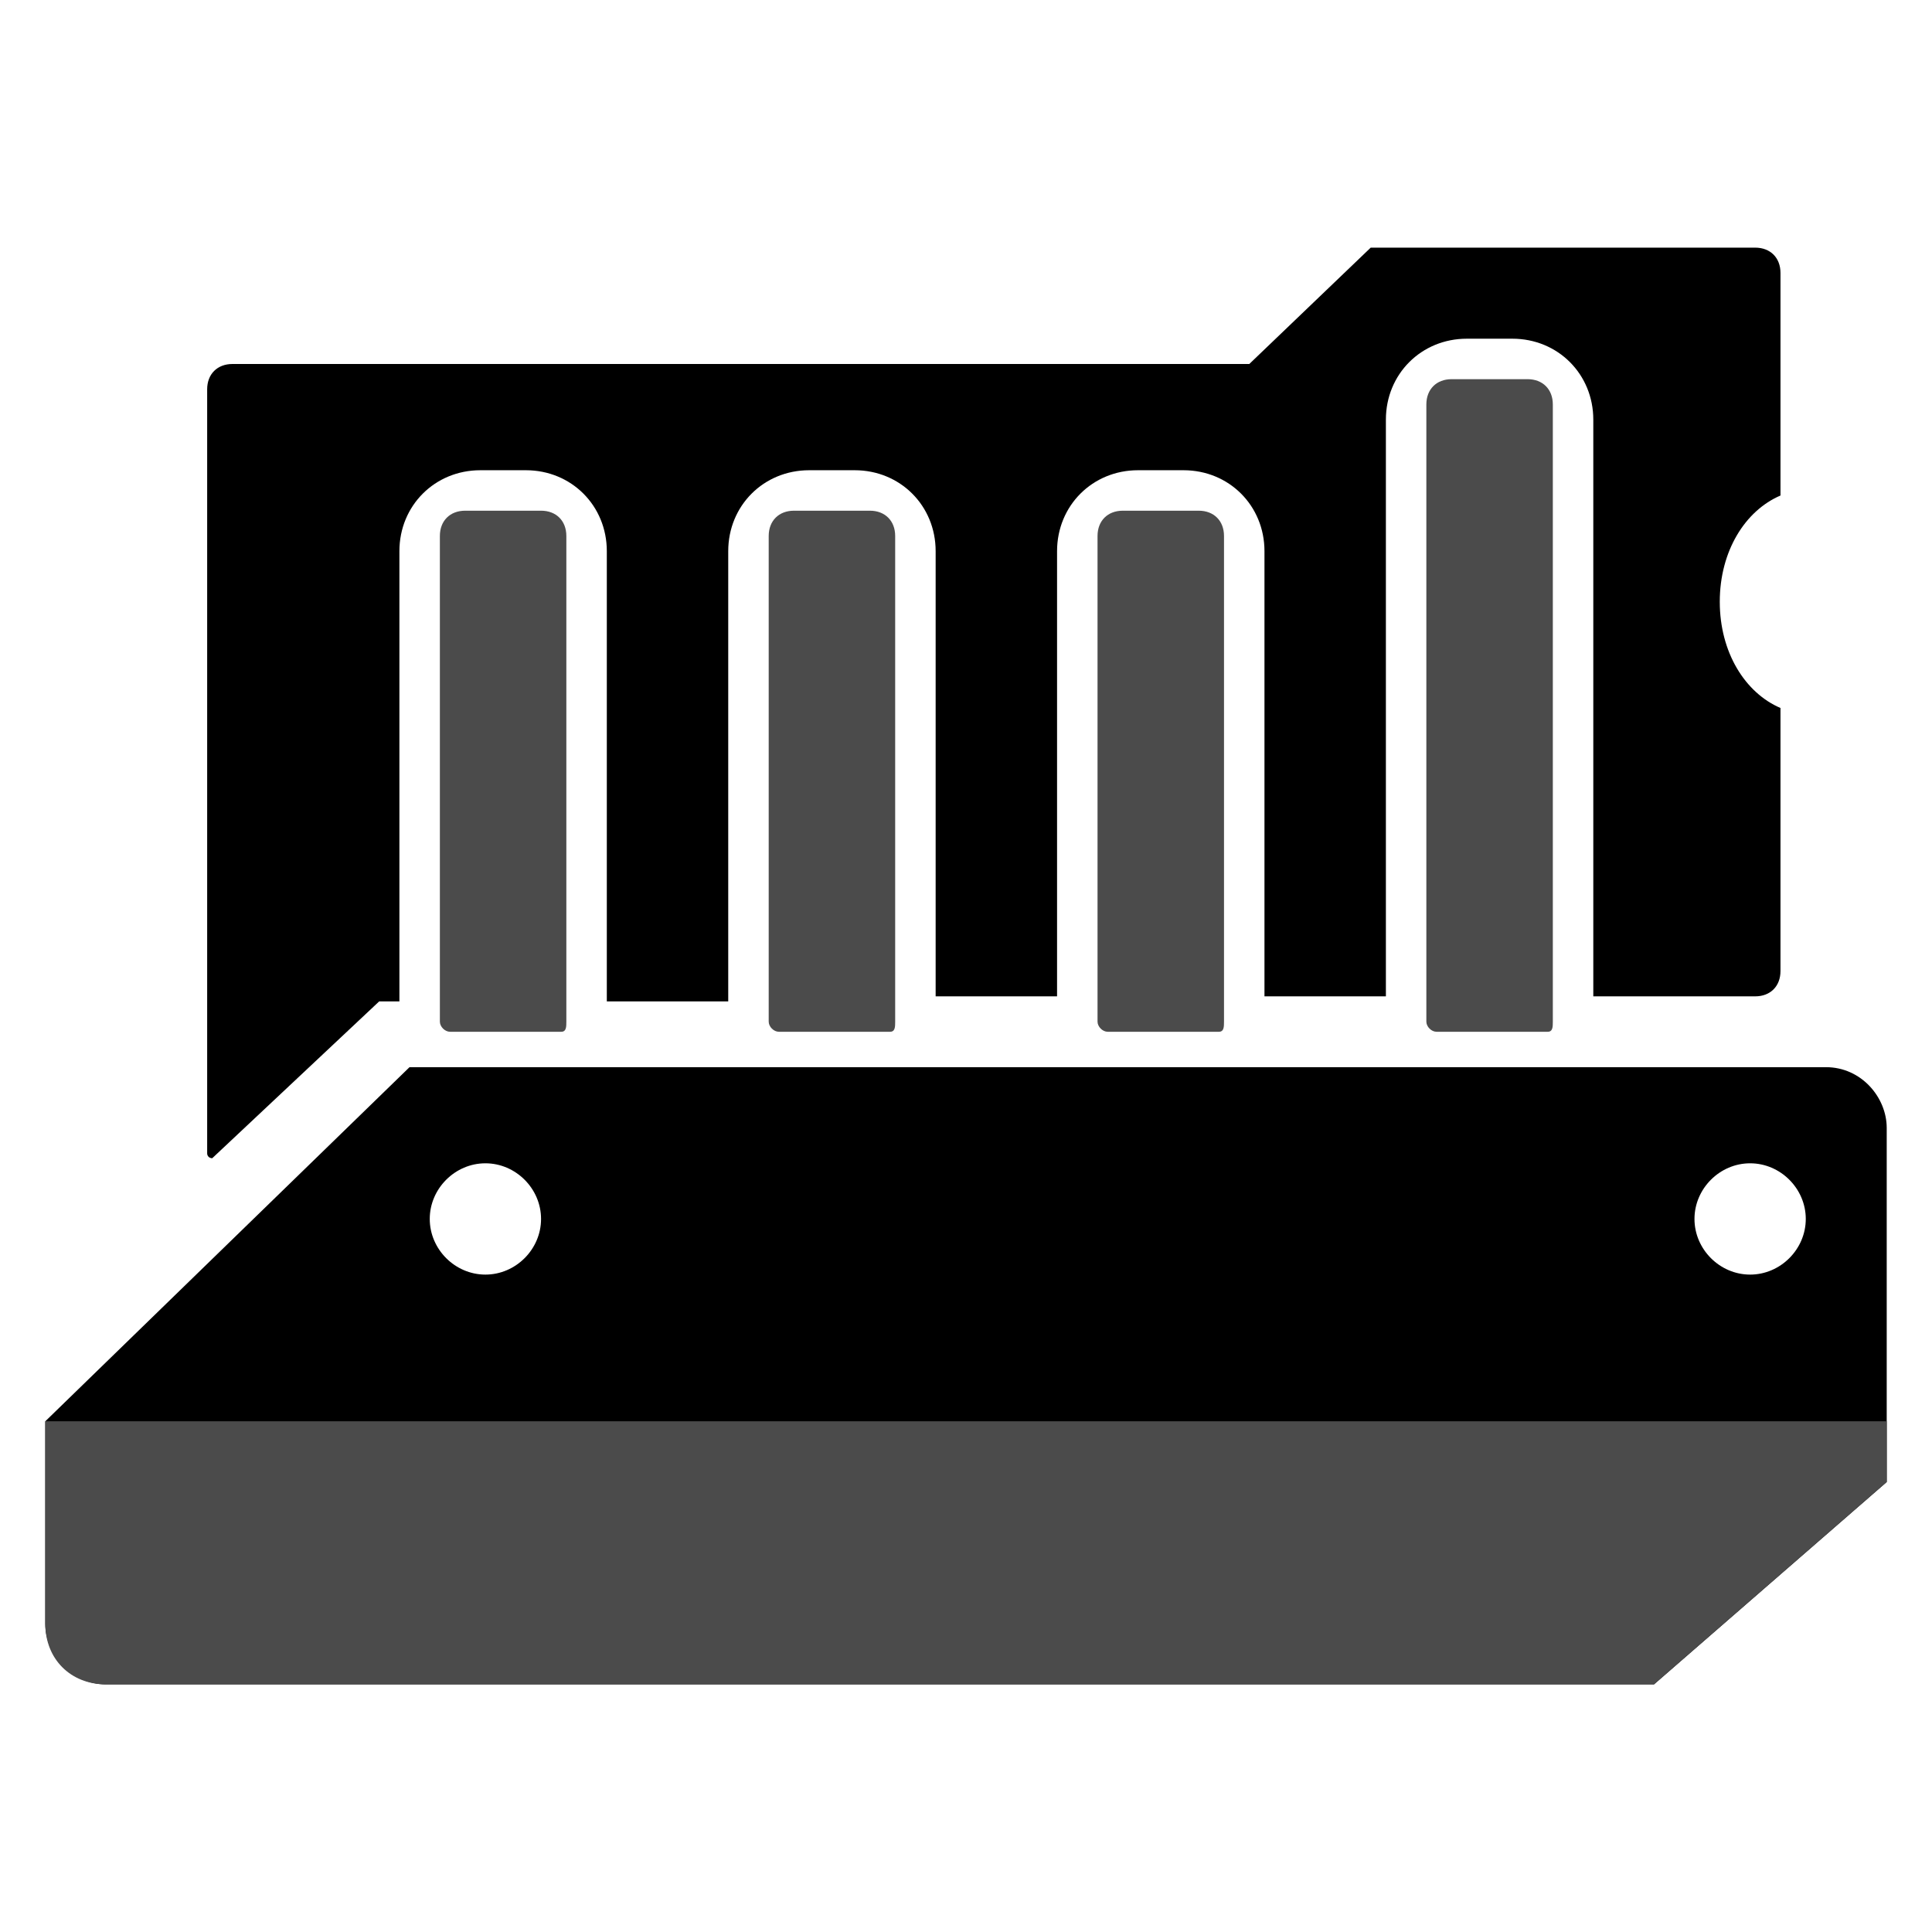
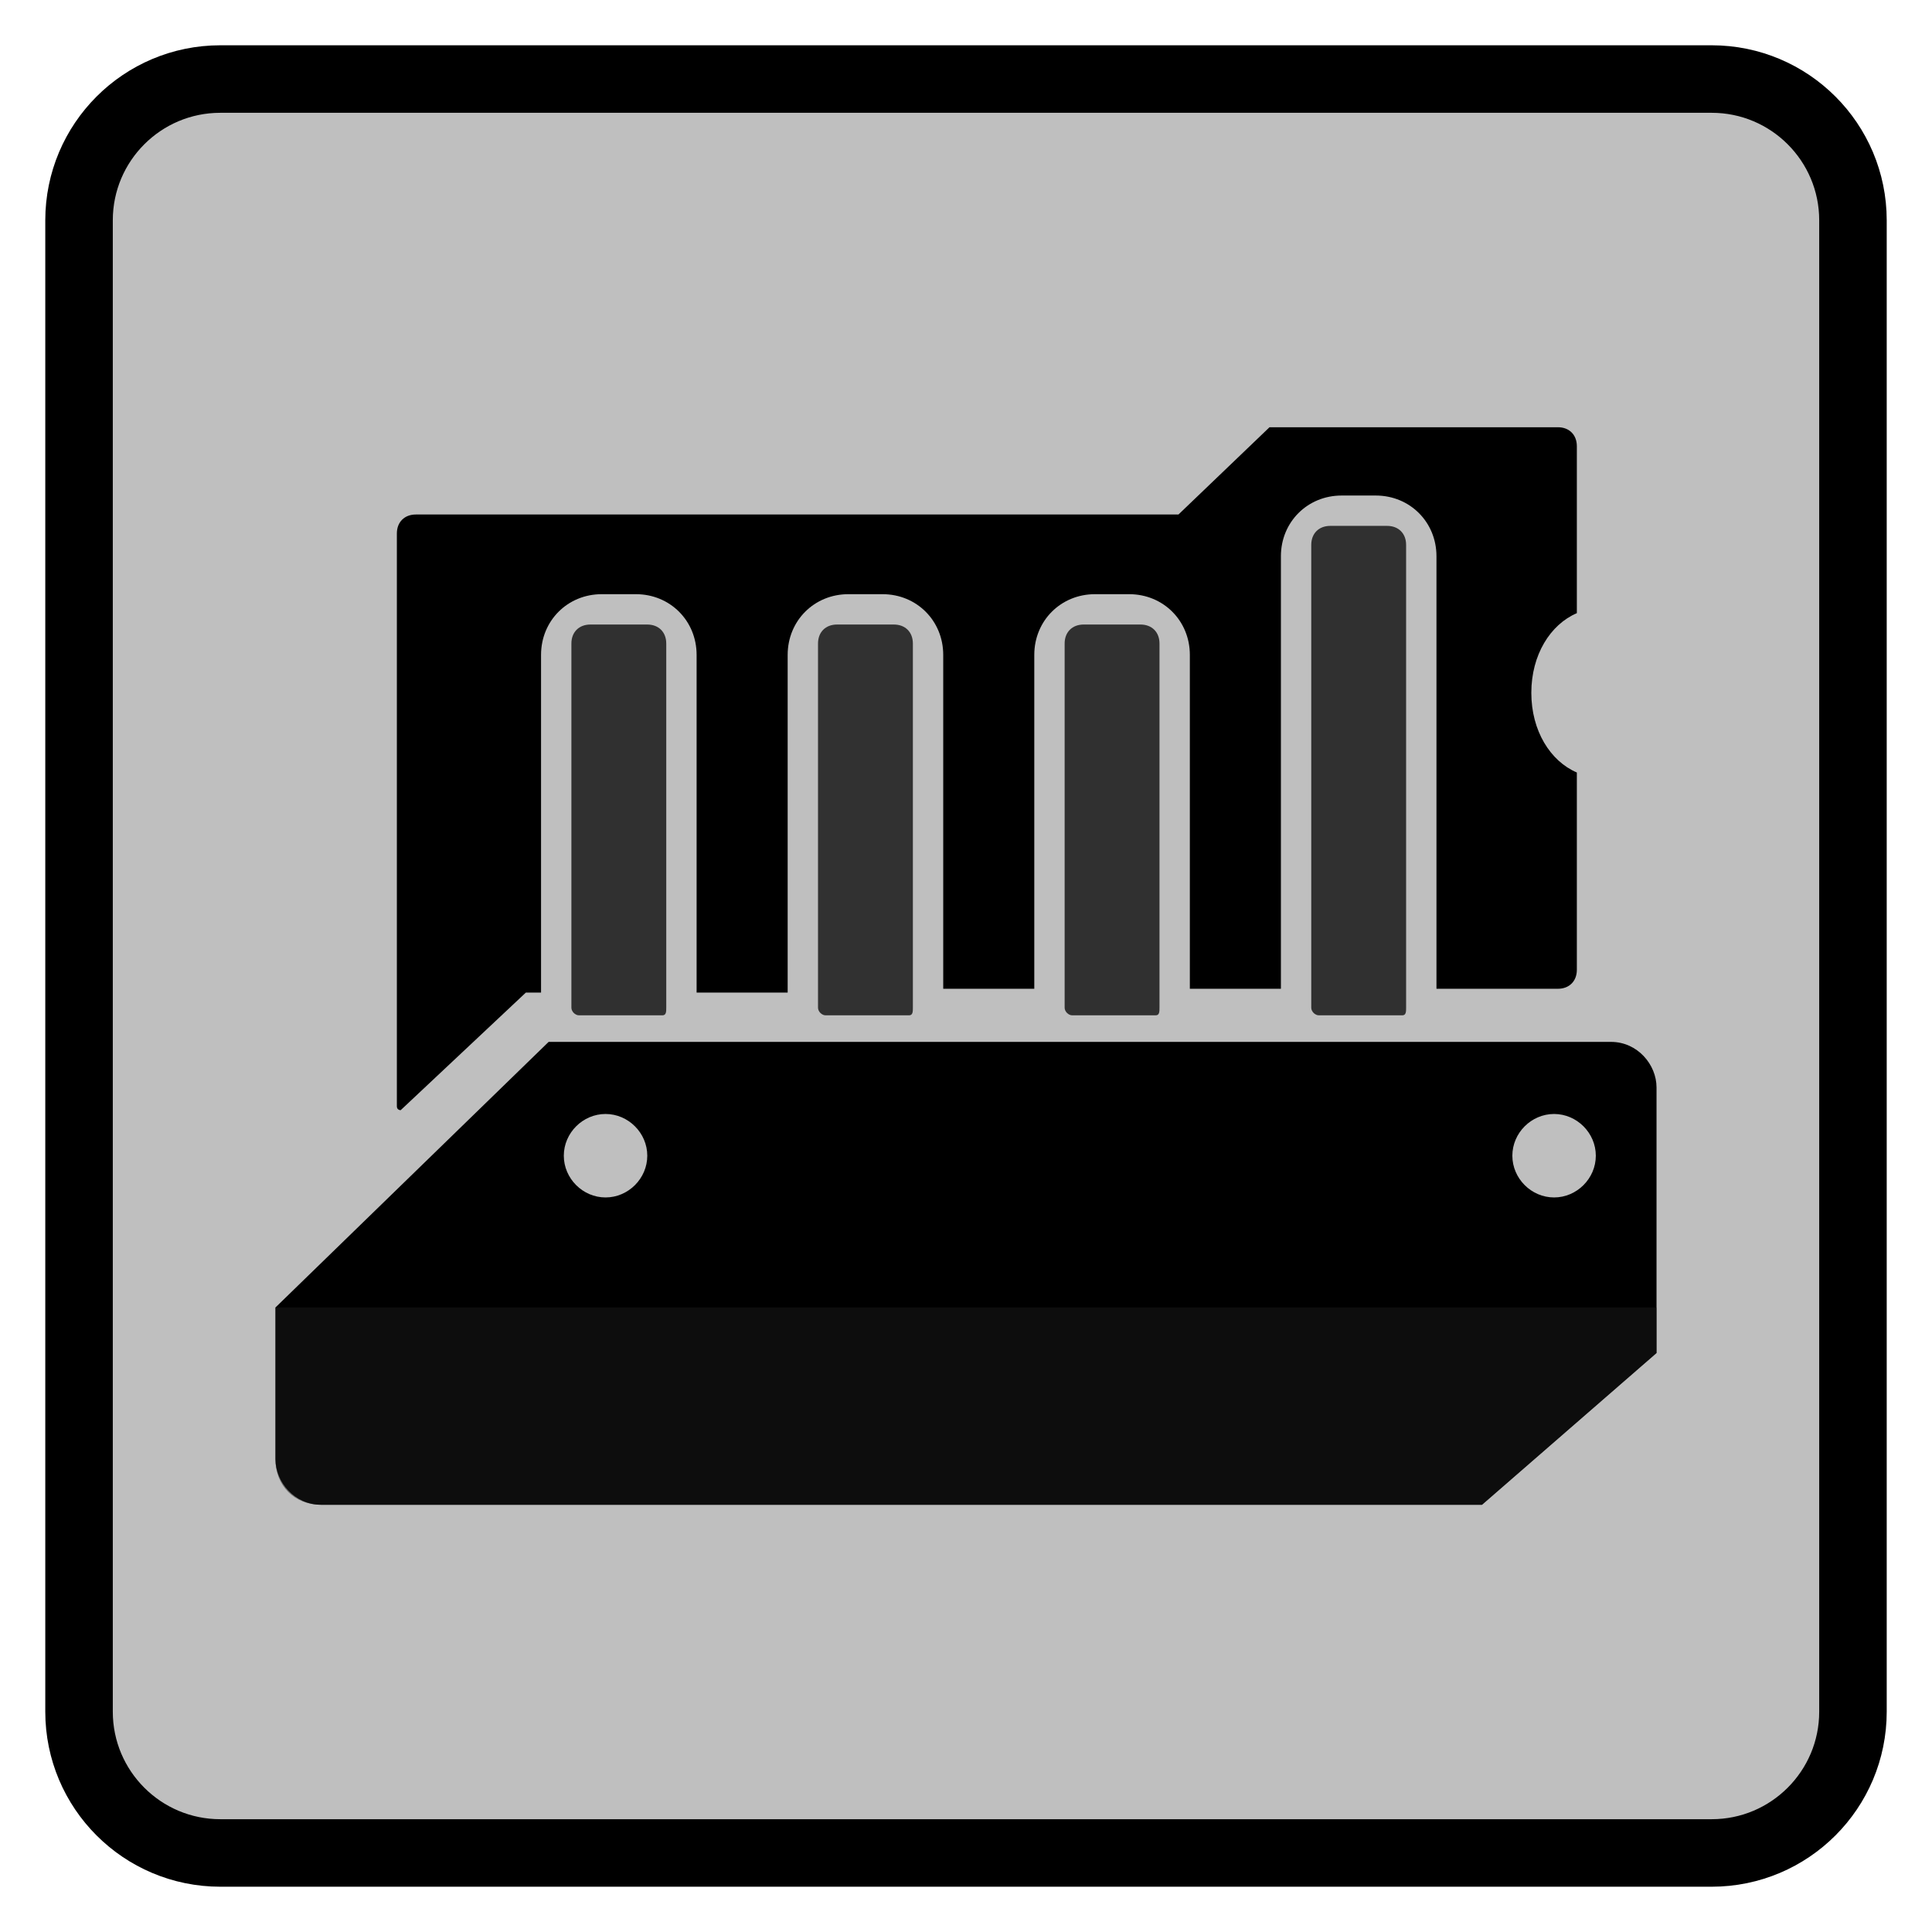
- <svg xmlns="http://www.w3.org/2000/svg" xml:space="preserve" id="Layer_4_1_" width="512" height="512" x="0" y="0" version="1.1">
+ <svg xmlns="http://www.w3.org/2000/svg" id="svg5" width="512" height="512" version="1.1" viewBox="0 0 135.467 135.467">
+   <g id="layer1">
+     <rect id="rect846" width="124.383" height="124.383" x="5.542" y="5.542" ry="9.908" style="fill:#000;fill-opacity:.251;stroke:#000;stroke-width:4.734;stroke-linejoin:round;stroke-opacity:1" />
+     <g id="g20" transform="translate(18.516 18.517) scale(2.66037)">
+       <path id="path4" d="M.3 27.5v4c0 .6.5 1.2 1.2 1.2h30.6l4.6-4v-7c0-.6-.5-1.2-1.2-1.2h-28l-7.2 7M9 24.6c-.6 0-1.1-.5-1.1-1.1 0-.6.5-1.1 1.1-1.1.6 0 1.1.5 1.1 1.1 0 .6-.5 1.1-1.1 1.1zm25 0c-.6 0-1.1-.5-1.1-1.1 0-.6.5-1.1 1.1-1.1.6 0 1.1.5 1.1 1.1 0 .6-.5 1.1-1.1 1.1z" class="st0" style="fill:#000;fill-opacity:1" />
+       <path id="path6" d="M1.5 32.7h30.6l4.6-4v-1.2H.3v4c0 .7.5 1.2 1.2 1.2z" class="st1" style="fill:#1a1a1a;fill-opacity:.503;opacity:1" />
+       <path id="path8" d="M34.6 9.2V4.8c0-.3-.2-.5-.5-.5h-7.6l-2.4 2.3H4c-.3 0-.5.2-.5.5v15.1c0 .1.1.1.1.1l3.3-3.1h.4v-8.9c0-.9.7-1.6 1.6-1.6h.9c.9 0 1.6.7 1.6 1.6v8.9h2.4v-8.9c0-.9.7-1.6 1.6-1.6h.9c.9 0 1.6.7 1.6 1.6v8.8h2.4v-8.8c0-.9.7-1.6 1.6-1.6h.9c.9 0 1.6.7 1.6 1.6v8.8h2.4V7.7c0-.9.7-1.6 1.6-1.6h.9c.9 0 1.6.7 1.6 1.6v11.4h3.2c.3 0 .5-.2.5-.5v-5.2c-.7-.3-1.2-1.1-1.2-2.1s.5-1.8 1.2-2.1z" class="st0" style="fill:#000;fill-opacity:1" />
+       <g id="g18">
+         <path id="path10" d="M10.5 19.8H8.3c-.1 0-.2-.1-.2-.2V10c0-.3.2-.5.5-.5h1.5c.3 0 .5.2.5.5v9.6c0 .1 0 .2-.1.2z" class="st1" style="fill:#000;fill-opacity:1;opacity:.75" />
+         <path id="path12" d="M17 19.8h-2.2c-.1 0-.2-.1-.2-.2V10c0-.3.2-.5.5-.5h1.5c.3 0 .5.2.5.5v9.6c0 .1 0 .2-.1.2z" class="st1" style="fill:#010101;fill-opacity:1;opacity:.75" />
+         <path id="path14" d="M23.5 19.8h-2.2c-.1 0-.2-.1-.2-.2V10c0-.3.2-.5.5-.5h1.5c.3 0 .5.2.5.5v9.6c0 .1 0 .2-.1.2z" class="st1" style="fill:#000;fill-opacity:1;opacity:.75" />
+         <path id="path16" d="M30 19.8h-2.2c-.1 0-.2-.1-.2-.2V7.4c0-.3.2-.5.5-.5h1.5c.3 0 .5.2.5.5v12.2c0 .1 0 .2-.1.2z" class="st1" style="fill:#000;fill-opacity:1;opacity:.75" />
+       </g>
+     </g>
+   </g>
  <style id="style2" type="text/css">.st0{fill:#241c1c}.st1{fill:#483737}</style>
-   <g id="g1770">
-     <path id="path4" d="M12 376.66v53.626c0 8.044 6.703 16.088 16.088 16.088H438.33L500 392.747v-93.846c0-8.044-6.703-16.088-16.088-16.088H108.527L12 376.66m116.637-38.879c-8.044 0-14.747-6.703-14.747-14.747s6.703-14.747 14.747-14.747 14.748 6.703 14.748 14.747-6.704 14.747-14.748 14.747zm335.165 0c-8.044 0-14.747-6.703-14.747-14.747s6.703-14.747 14.747-14.747 14.747 6.703 14.747 14.747-6.703 14.747-14.747 14.747z" class="st0" style="fill:#000;fill-opacity:1;stroke-width:13.407" />
-     <path id="path6" d="M28.088 446.374H438.33L500 392.747V376.66H12v53.627c0 9.384 6.703 16.088 16.088 16.088z" class="st1" style="fill:#4b4b4b;fill-opacity:1;stroke-width:13.407" />
-     <path id="path8" d="M471.846 131.319v-58.99c0-4.021-2.681-6.702-6.703-6.702h-101.89l-32.176 30.835H61.604c-4.022 0-6.703 2.681-6.703 6.703V305.604c0 1.341 1.34 1.341 1.34 1.341l44.243-41.56h5.362V146.066c0-12.066 9.385-21.45 21.45-21.45h12.067c12.066 0 21.45 9.384 21.45 21.45v119.319h32.176V146.066c0-12.066 9.385-21.45 21.45-21.45h12.066c12.066 0 21.451 9.384 21.451 21.45v117.978h32.176V146.066c0-12.066 9.384-21.45 21.45-21.45h12.066c12.066 0 21.45 9.384 21.45 21.45v117.978h32.177V111.209c0-12.066 9.384-21.45 21.45-21.45h12.066c12.066 0 21.45 9.384 21.45 21.45v152.835h42.902c4.022 0 6.703-2.681 6.703-6.703v-69.715c-9.384-4.022-16.088-14.747-16.088-28.153 0-13.407 6.704-24.132 16.088-28.154z" class="st0" style="fill:#000;fill-opacity:1;stroke-width:13.407" />
-     <path id="path10" d="M148.747 273.429h-29.494c-1.34 0-2.682-1.341-2.682-2.682V142.044c0-4.022 2.682-6.703 6.704-6.703h20.11c4.022 0 6.703 2.681 6.703 6.703v128.703c0 1.34 0 2.682-1.34 2.682z" class="st1" style="fill:#4b4b4b;fill-opacity:1;stroke-width:13.407" />
-     <path id="path12" d="M235.89 273.429h-29.494c-1.341 0-2.682-1.341-2.682-2.682V142.044c0-4.022 2.682-6.703 6.704-6.703h20.11c4.021 0 6.703 2.681 6.703 6.703v128.703c0 1.34 0 2.682-1.34 2.682z" class="st1" style="fill:#4b4b4b;fill-opacity:1;stroke-width:13.407" />
-     <path id="path14" d="M323.033 273.429h-29.495c-1.34 0-2.68-1.341-2.68-2.682V142.044c0-4.022 2.68-6.703 6.702-6.703h20.11c4.022 0 6.704 2.681 6.704 6.703v128.703c0 1.34 0 2.682-1.341 2.682z" class="st1" style="fill:#4b4b4b;fill-opacity:1;stroke-width:13.407" />
-     <path id="path16" d="M410.176 273.429H380.68c-1.34 0-2.681-1.341-2.681-2.682v-163.56c0-4.022 2.681-6.703 6.703-6.703h20.11c4.022 0 6.703 2.68 6.703 6.703v163.56c0 1.34 0 2.682-1.34 2.682z" class="st1" style="fill:#4b4b4b;fill-opacity:1;stroke-width:13.407" />
-   </g>
</svg>
